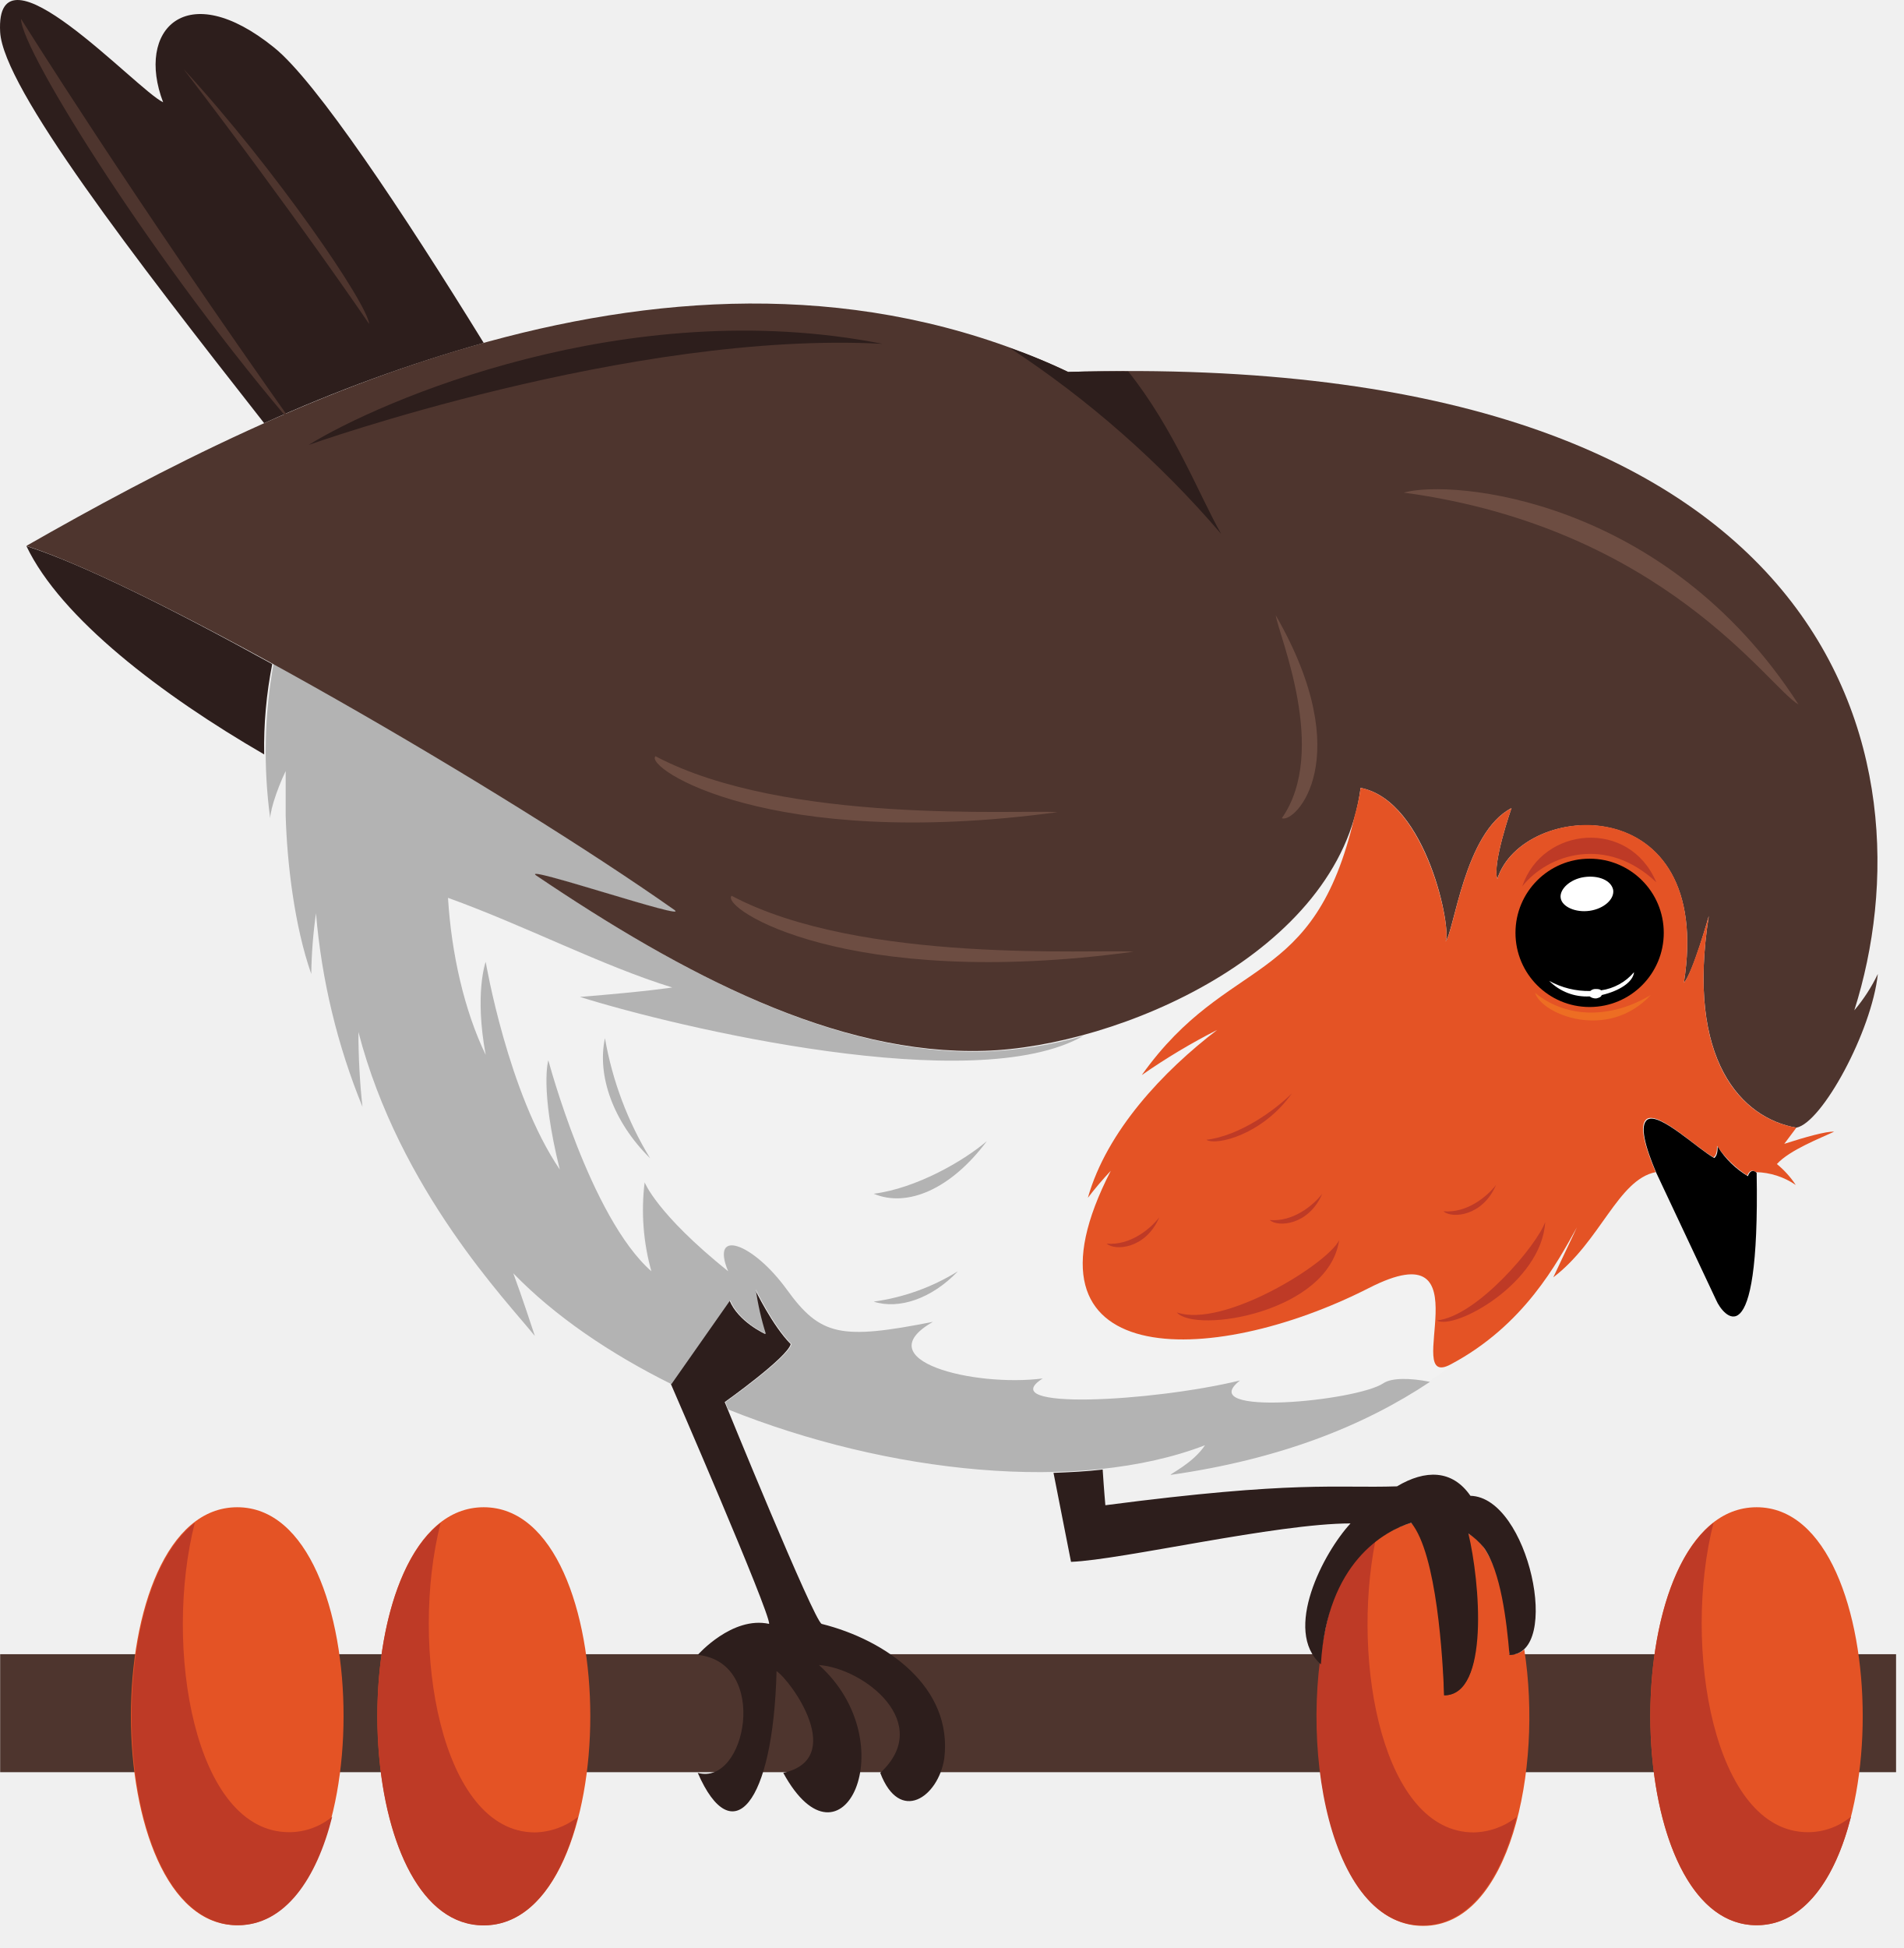
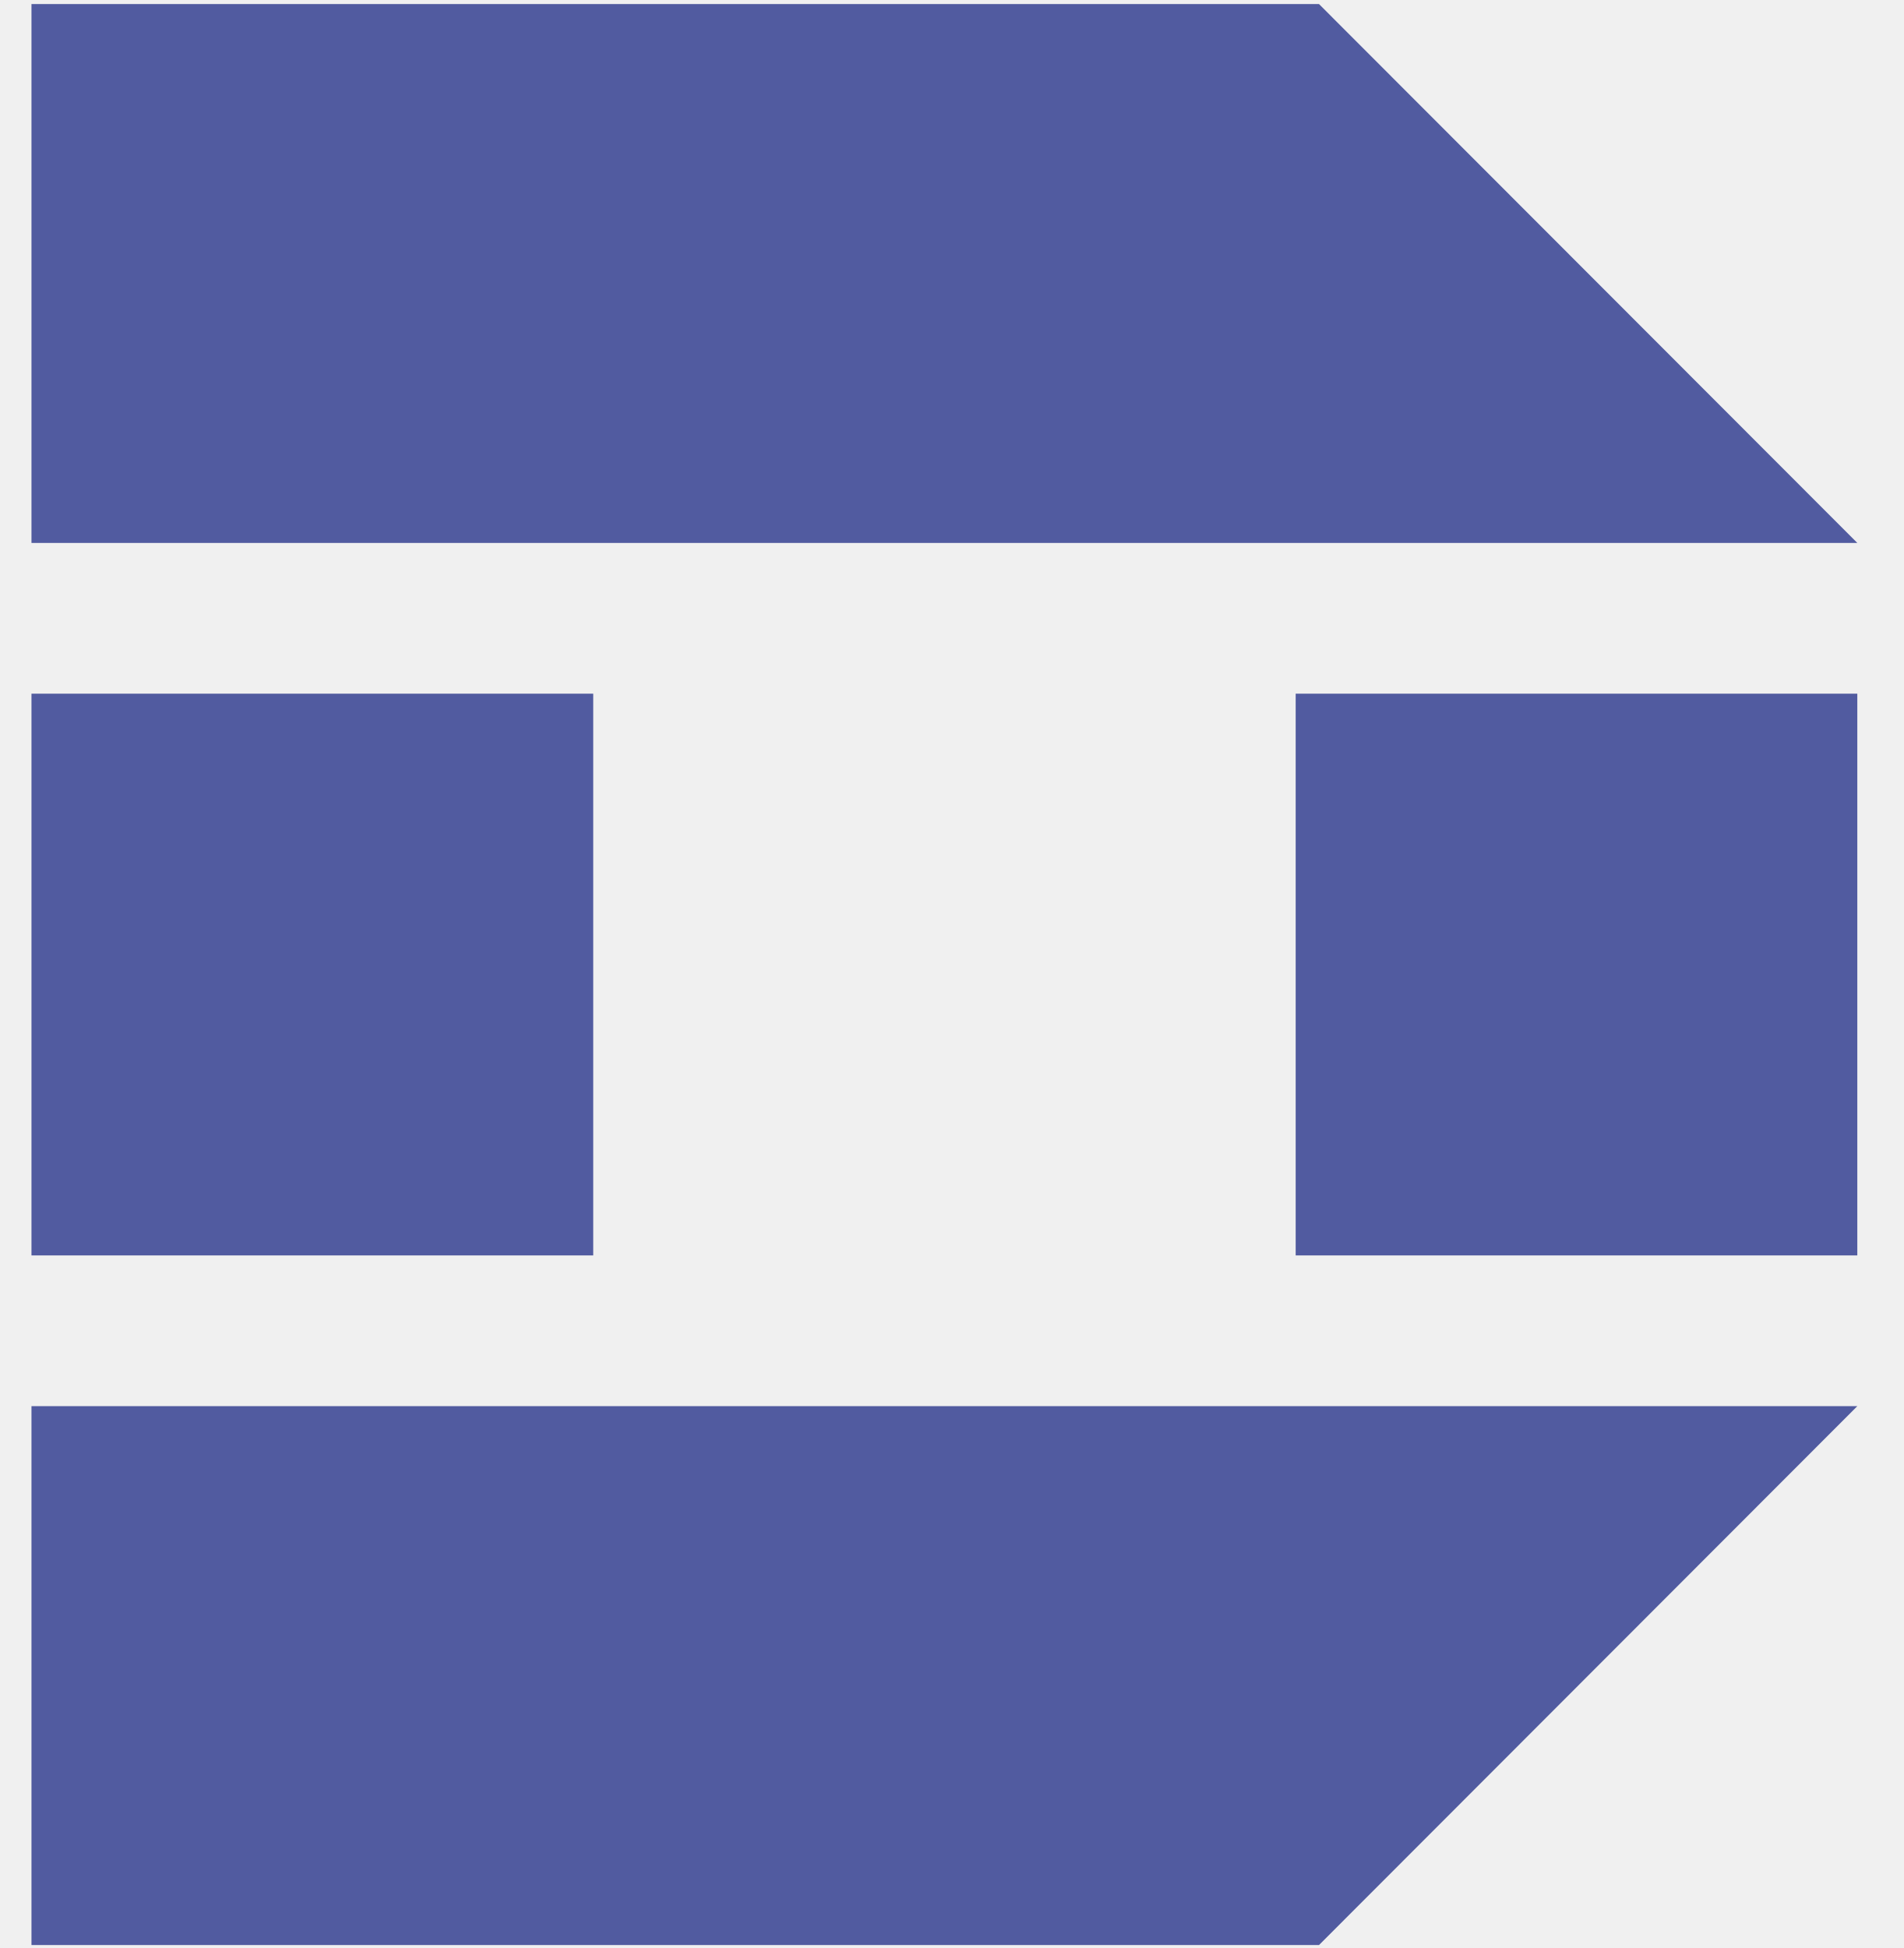
- <svg xmlns="http://www.w3.org/2000/svg" width="86" height="88" fill="none">
-   <path d="M85.67 74.728H.007v5.33H85.67v-5.33z" fill="#4e352e" />
-   <path d="M21.856 86.971c-6.391 0-6.421-18.882 0-18.882s6.421 18.882 0 18.882zm45.19-17.055c-.2-.278-.46-.507-.761-.67.517 2.162 1.035 7.34-1.035 7.34-.061-1.645-.031-6.426-1.491-7.797-.913.274-2.587 1.096-3.499 3.441-.288.934-.491 1.892-.609 2.863v.091c-.639 5.36.913 11.817 4.656 11.817 3.895 0 5.417-7.035 4.565-12.487a1 1 0 0 1-.669.244c.061-1.553-.396-3.746-1.156-4.842zm12.325-1.827c-6.421 0-6.391 18.882 0 18.882s6.39-18.882 0-18.882zm-68.652 0c-6.421 0-6.391 18.882 0 18.882s6.421-18.882 0-18.882z" fill="#e45325" />
-   <path d="M13.062 82.768a3.04 3.04 0 0 0 1.948-.7c-.7 2.802-2.13 4.903-4.26 4.903-5.66 0-6.33-14.801-1.948-18.182-1.43 5.604-.03 13.979 4.26 13.979zm68.622 0c-4.26 0-5.691-8.406-4.26-13.979-4.382 3.38-3.713 18.182 1.948 18.182 2.13 0 3.56-2.101 4.26-4.903a3.04 3.04 0 0 1-1.948.7zM60.255 72.179c-1.796 5.543-.457 14.801 4.017 14.801 2.13 0 3.56-2.101 4.26-4.903a3.24 3.24 0 0 1-1.948.701c-4.078 0-5.538-7.614-4.443-13.157a6.09 6.09 0 0 0-1.887 2.558zm-40.351-3.381c-4.382 3.381-3.713 18.182 1.948 18.182 2.13 0 3.56-2.101 4.26-4.903a3.24 3.24 0 0 1-1.948.701c-4.254-.009-5.684-8.384-4.254-13.988l-.006.009z" fill="#be3a26" />
-   <path d="M37.127 73.358c-.335-.091-4.382-10.02-4.382-10.02s2.83-2.01 2.982-2.619c-.822-.822-1.613-2.467-1.613-2.467a12.33 12.33 0 0 0 .457 2.01s-1.217-.548-1.613-1.523l-2.648 3.777s4.473 10.294 4.443 10.842c-1.674-.365-3.226 1.401-3.226 1.401 3.256.335 2.191 5.939 0 5.33 1.552 3.563 3.408 1.462 3.56-4.599.7.487 3.165 3.959.304 4.599 2.648 4.842 5.538-1.34 1.613-4.873 2.039.152 5.204 2.619 2.769 4.873.882 2.315 2.617 1.096 2.891-.639.402-3.228-2.611-5.36-5.538-6.091zm29.311-5.787c-.822-1.188-2.039-1.188-3.317-.426-2.8.091-4.534-.274-13.177.853 0 0-.061-.67-.122-1.614-.73.091-1.461.122-2.221.152l.791 4.02c2.313-.091 9.282-1.736 12.629-1.736-1.217 1.31-3.074 4.842-1.339 6.365.274-4.629 2.891-6.024 4.078-6.395 1.169 1.413 1.43 6.182 1.491 7.796 2.069 0 1.613-5.147 1.096-7.309.264.178.499.393.7.64.761 1.066 1.029 3.307 1.156 4.842 2.374 0 .876-7.126-1.765-7.187z" fill="#2d1e1c" />
-   <path d="M61.873 58.221c-7.182 3.655-16.341 3.746-11.655-5.299a15.93 15.93 0 0 0-1.035 1.218c.852-3.015 3.439-5.726 5.843-7.583-1.182.6-2.321 1.282-3.408 2.04 3.926-5.512 7.79-3.807 9.616-11.695-1.43 5.117-7.212 8.528-12.355 9.898-4.899 2.802-18.38-.396-22.732-1.766 3.043-.244 4.169-.426 4.169-.426-3.165-.975-6.664-2.802-10.134-4.051.152 2.497.73 5.086 1.704 7.096-.517-2.802 0-4.203 0-4.203s1.004 5.939 3.347 9.38c-.913-3.685-.517-4.934-.517-4.934s1.887 7.096 4.656 9.532c-.366-1.307-.469-2.673-.304-4.02 0 0 .517 1.401 3.773 4.02-.822-1.98 1.126-1.279 2.648.822s2.435 2.284 6.604 1.462c-3.043 1.736 1.826 2.954 4.96 2.558-2.252 1.431 4.869 1.066 8.916.091-2.13 1.645 5.264.944 6.482.122.365-.244 1.187-.244 2.1-.061a30.39 30.39 0 0 0 1.035-.731c-2.288 1.157 1.668-6.243-3.713-3.472z" fill="#f2f2f2" />
-   <path d="M54.448 65.287c-5.691 2.193-14.333 1.279-21.545-1.614-.048-.109-.089-.221-.122-.335 0 0 2.83-2.01 2.982-2.619-.822-.822-1.613-2.467-1.613-2.467a12.33 12.33 0 0 0 .456 2.01s-1.217-.548-1.613-1.523l-2.648 3.776c0 .008.003.016.009.022s.013.009.021.009c-2.83-1.401-5.325-3.106-7.182-5.025.426 1.157.791 2.284.974 2.832-1.217-1.523-6.117-6.578-7.973-13.735a31.37 31.37 0 0 0 .183 3.38c-1.139-2.79-1.847-5.737-2.1-8.741a21.6 21.6 0 0 0-.213 2.741c-.761-2.162-1.096-5.025-1.156-7.157v-2.01a10.36 10.36 0 0 0-.548 1.401c-.03.122-.061.213-.091.335v.03c-.035.119-.056.242-.061.366-.315-2.318-.264-4.672.152-6.974 6.451 3.533 13.694 7.979 18.167 11.147.791.548-7.029-2.101-6.238-1.553 6.634 4.477 13.572 8.132 20.267 7.918 1.483-.06 2.954-.296 4.382-.7-4.899 2.802-18.38-.396-22.732-1.766 3.043-.244 4.169-.426 4.169-.426-3.165-.975-6.664-2.802-10.133-4.05.152 2.497.73 5.086 1.704 7.096-.517-2.802 0-4.203 0-4.203s1.004 5.939 3.347 9.38c-.913-3.685-.517-4.934-.517-4.934s1.887 7.096 4.656 9.532c-.366-1.307-.469-2.673-.304-4.02 0 0 .517 1.401 3.773 4.02-.822-1.98 1.126-1.279 2.648.822s2.435 2.284 6.604 1.462c-3.043 1.736 1.826 2.954 4.96 2.558-2.252 1.431 4.869 1.066 8.916.091-2.13 1.644 5.264.944 6.482.122.365-.244 1.187-.244 2.1-.061-3.013 2.01-6.817 3.502-11.716 4.203-.061-.031 1.004-.518 1.552-1.34zm-14.972-11.36c1.522.64 3.5-.213 5.112-2.376-1.071.914-3.201 2.132-5.112 2.376zm0 4.873c1.126.365 2.617-.122 3.804-1.37-1.159.718-2.454 1.184-3.804 1.37zM27.334 46.901c-.365 1.675.365 3.776 2.039 5.421a15.54 15.54 0 0 1-2.039-5.421z" fill="#b3b3b3" />
-   <path d="M1.194 24.669C2.746 27.928 7.31 31.4 11.936 34.08a19.27 19.27 0 0 1 .365-4.081c-4.534-2.506-8.648-4.547-11.107-5.33zM12.392 2.153C8.406-1.075 6.123 1.362 7.371 4.62 6.154 4.042-.237-2.963.007 1.453.159 3.981 6.032 11.594 11.936 19.117c3.211-1.457 6.527-2.669 9.921-3.624-3.682-5.969-7.577-11.817-9.464-13.339z" fill="#2d1e1c" />
-   <path d="M83.783 45.643c3.56-11.208-.487-29.876-35.513-28.841-16.889-7.918-35.239 1.096-47.077 7.857 5.904 1.919 21.667 11.086 29.275 16.446.791.548-7.03-2.101-6.238-1.553 6.634 4.477 13.572 8.132 20.267 7.918 5.964-.183 16.007-4.385 16.98-11.878 3.013.579 4.139 6.487 3.834 6.944.396-.426.852-4.934 2.982-6.03 0 0-.882 2.528-.639 3.198 1.126-3.563 9.829-4.112 8.429 4.69.396-.396 1.126-3.015 1.126-3.015-1.035 6.517 1.491 9.136 3.956 9.563 1.156-.213 3.408-4.355 3.682-6.944a7.69 7.69 0 0 1-1.065 1.645z" fill="#4e352e" />
-   <path d="M13.944 20.1c3.195-1.98 14.364-6.852 25.927-4.568C28.49 14.923 13.944 20.1 13.944 20.1zm34.326-3.289a24.33 24.33 0 0 0-2.648-1.096 45.3 45.3 0 0 1 9.555 8.406c-.974-1.706-2.13-4.751-4.199-7.34-.883-.009-1.795-.009-2.708.021v.009z" fill="#2d1e1c" />
-   <path d="M51.222 42.993c-13.024 1.766-18.685-1.98-18.167-2.528 5.843 3.106 16.433 2.406 18.167 2.528zm-21.606-8.832c-.517.518 5.143 4.294 18.167 2.528-1.735-.122-12.294.579-18.167-2.528zm28.301 2.802c.609.244 3.439-2.711-.274-9.167.122.883 2.404 6.121.274 9.167zm23.341-5.147c-6.025-9.35-15.672-10.172-17.833-9.563 11.74 1.584 16.494 8.811 17.826 9.563h.006z" fill="#6d4d42" />
-   <path d="M80.284 52.587c.578-.64 2.008-1.188 2.587-1.462-.335-.03-1.309.244-2.252.548l.548-.731c-2.495-.426-4.991-3.046-3.956-9.563 0 0-.761 2.619-1.126 3.015 1.4-8.832-7.303-8.253-8.429-4.69-.243-.67.639-3.198.639-3.198-2.13 1.096-2.587 5.604-2.982 6.03.304-.457-.852-6.365-3.834-6.944-.062.432-.154.86-.274 1.279-1.826 7.888-5.691 6.182-9.616 11.695a28.47 28.47 0 0 1 3.408-2.041c-2.434 1.858-4.991 4.568-5.843 7.583.324-.423.67-.83 1.035-1.218-4.656 9.045 4.473 8.954 11.655 5.299 5.417-2.771 1.4 4.69 3.713 3.441 3.317-1.766 4.808-4.599 5.691-6.182l-1.065 2.254c2.13-1.614 2.921-4.416 4.626-4.751-.517-1.218-.761-2.162-.396-2.406.548-.335 2.282 1.34 3.013 1.736.183-.122.152-.518.152-.518.362.535.827.99 1.369 1.34.152-.365.365-.152.396-.152a3.31 3.31 0 0 1 1.795.579c-.235-.356-.522-.674-.852-.944z" fill="#e45325" />
-   <path d="M74.837 39.857c-2.252-2.132-4.899-1.279-6.056.183.907-2.711 4.839-3.076 6.056-.183zm-5.021 15.349c-.365 1.035-3.073 4.264-4.899 4.446.816.457 4.747-1.706 4.899-4.446zm-11.442-5.817c-.73.731-2.343 1.919-3.865 2.101.456.283 2.556-.244 3.865-2.101zm-5.995 5.604c-.396.518-1.309 1.279-2.374 1.188.365.335 1.765.244 2.374-1.188zm7.364-1.066c-.396.518-1.309 1.279-2.374 1.188.365.335 1.765.244 2.374-1.188zm7.851-.396c-.396.518-1.309 1.279-2.374 1.188.365.335 1.765.244 2.374-1.188zm-7.09 2.497c-.517 1.066-5.234 3.99-7.334 3.259.852.974 6.847 0 7.334-3.25v-.009z" fill="#be3a26" />
-   <path d="M74.593 44.943c-1.704 1.035-3.743 1.127-5.234-.091.304.974 3.287 2.193 5.234.091z" fill="#ed6d23" />
-   <path d="M13.488 19.491C7.097 12.091.95 2.284.95.853c0-.009 4.93 7.909 12.538 18.638zm3.195-4.842c-.061-.914-4.23-7.005-8.399-11.542 5.082 6.639 8.399 11.533 8.399 11.533v.009z" fill="#4e352e" />
-   <path d="M78.975 53.135a4.11 4.11 0 0 1-1.369-1.34s.03.396-.152.518c-.73-.396-2.465-2.071-3.013-1.736-.365.244-.122 1.188.396 2.406l2.708 5.756c.274.64 1.978 2.863 1.826-5.756-.03-.03-.25-.244-.396.152zm-7.151-7.644a3.35 3.35 0 1 0 0-6.7 3.35 3.35 0 1 0 0 6.7z" fill="#000" />
-   <path d="M72.889 40.201c.061.426-.426.853-1.065.944s-1.248-.183-1.308-.579.426-.853 1.065-.944 1.217.143 1.308.579zm.943 3.715a2.38 2.38 0 0 1-1.491.822c-.061-.061-.152-.061-.274-.061-.079.005-.155.037-.213.091-.648.014-1.288-.144-1.856-.457a2.38 2.38 0 0 0 1.826.701c.087.066.195.099.304.091.122-.03.213-.061.243-.152.791-.183 1.43-.588 1.461-1.045v.009z" fill="#fff" />
+ <svg xmlns="http://www.w3.org/2000/svg" width="100%" height="100%" viewBox="0 0 86 88" version="1.1" xml:space="preserve" style="fill-rule:evenodd;clip-rule:evenodd;stroke-linejoin:round;stroke-miterlimit:2;">
+   <g transform="matrix(-0.0531999,0,0,0.0531999,83.9192,0.161617)">
+     <g transform="matrix(-1,0,0,1,1550.7,0)">
+       <path d="M1550.7,458L0,458L0,0.4L1093.5,0.4L1550.7,458Z" style="fill:rgb(81,91,160);fill-rule:nonzero;" />
+     </g>
+     <rect x="0" y="586" width="477" height="477" style="fill:rgb(81,91,160);" />
+     <rect x="1073.6" y="586" width="477.1" height="477" style="fill:rgb(81,91,160);" />
+     <path d="M0,1191L1550.7,1191L1550.7,1648.6L457.2,1648.6L0,1191Z" style="fill:rgb(81,91,160);fill-rule:nonzero;" />
+   </g>
</svg>
